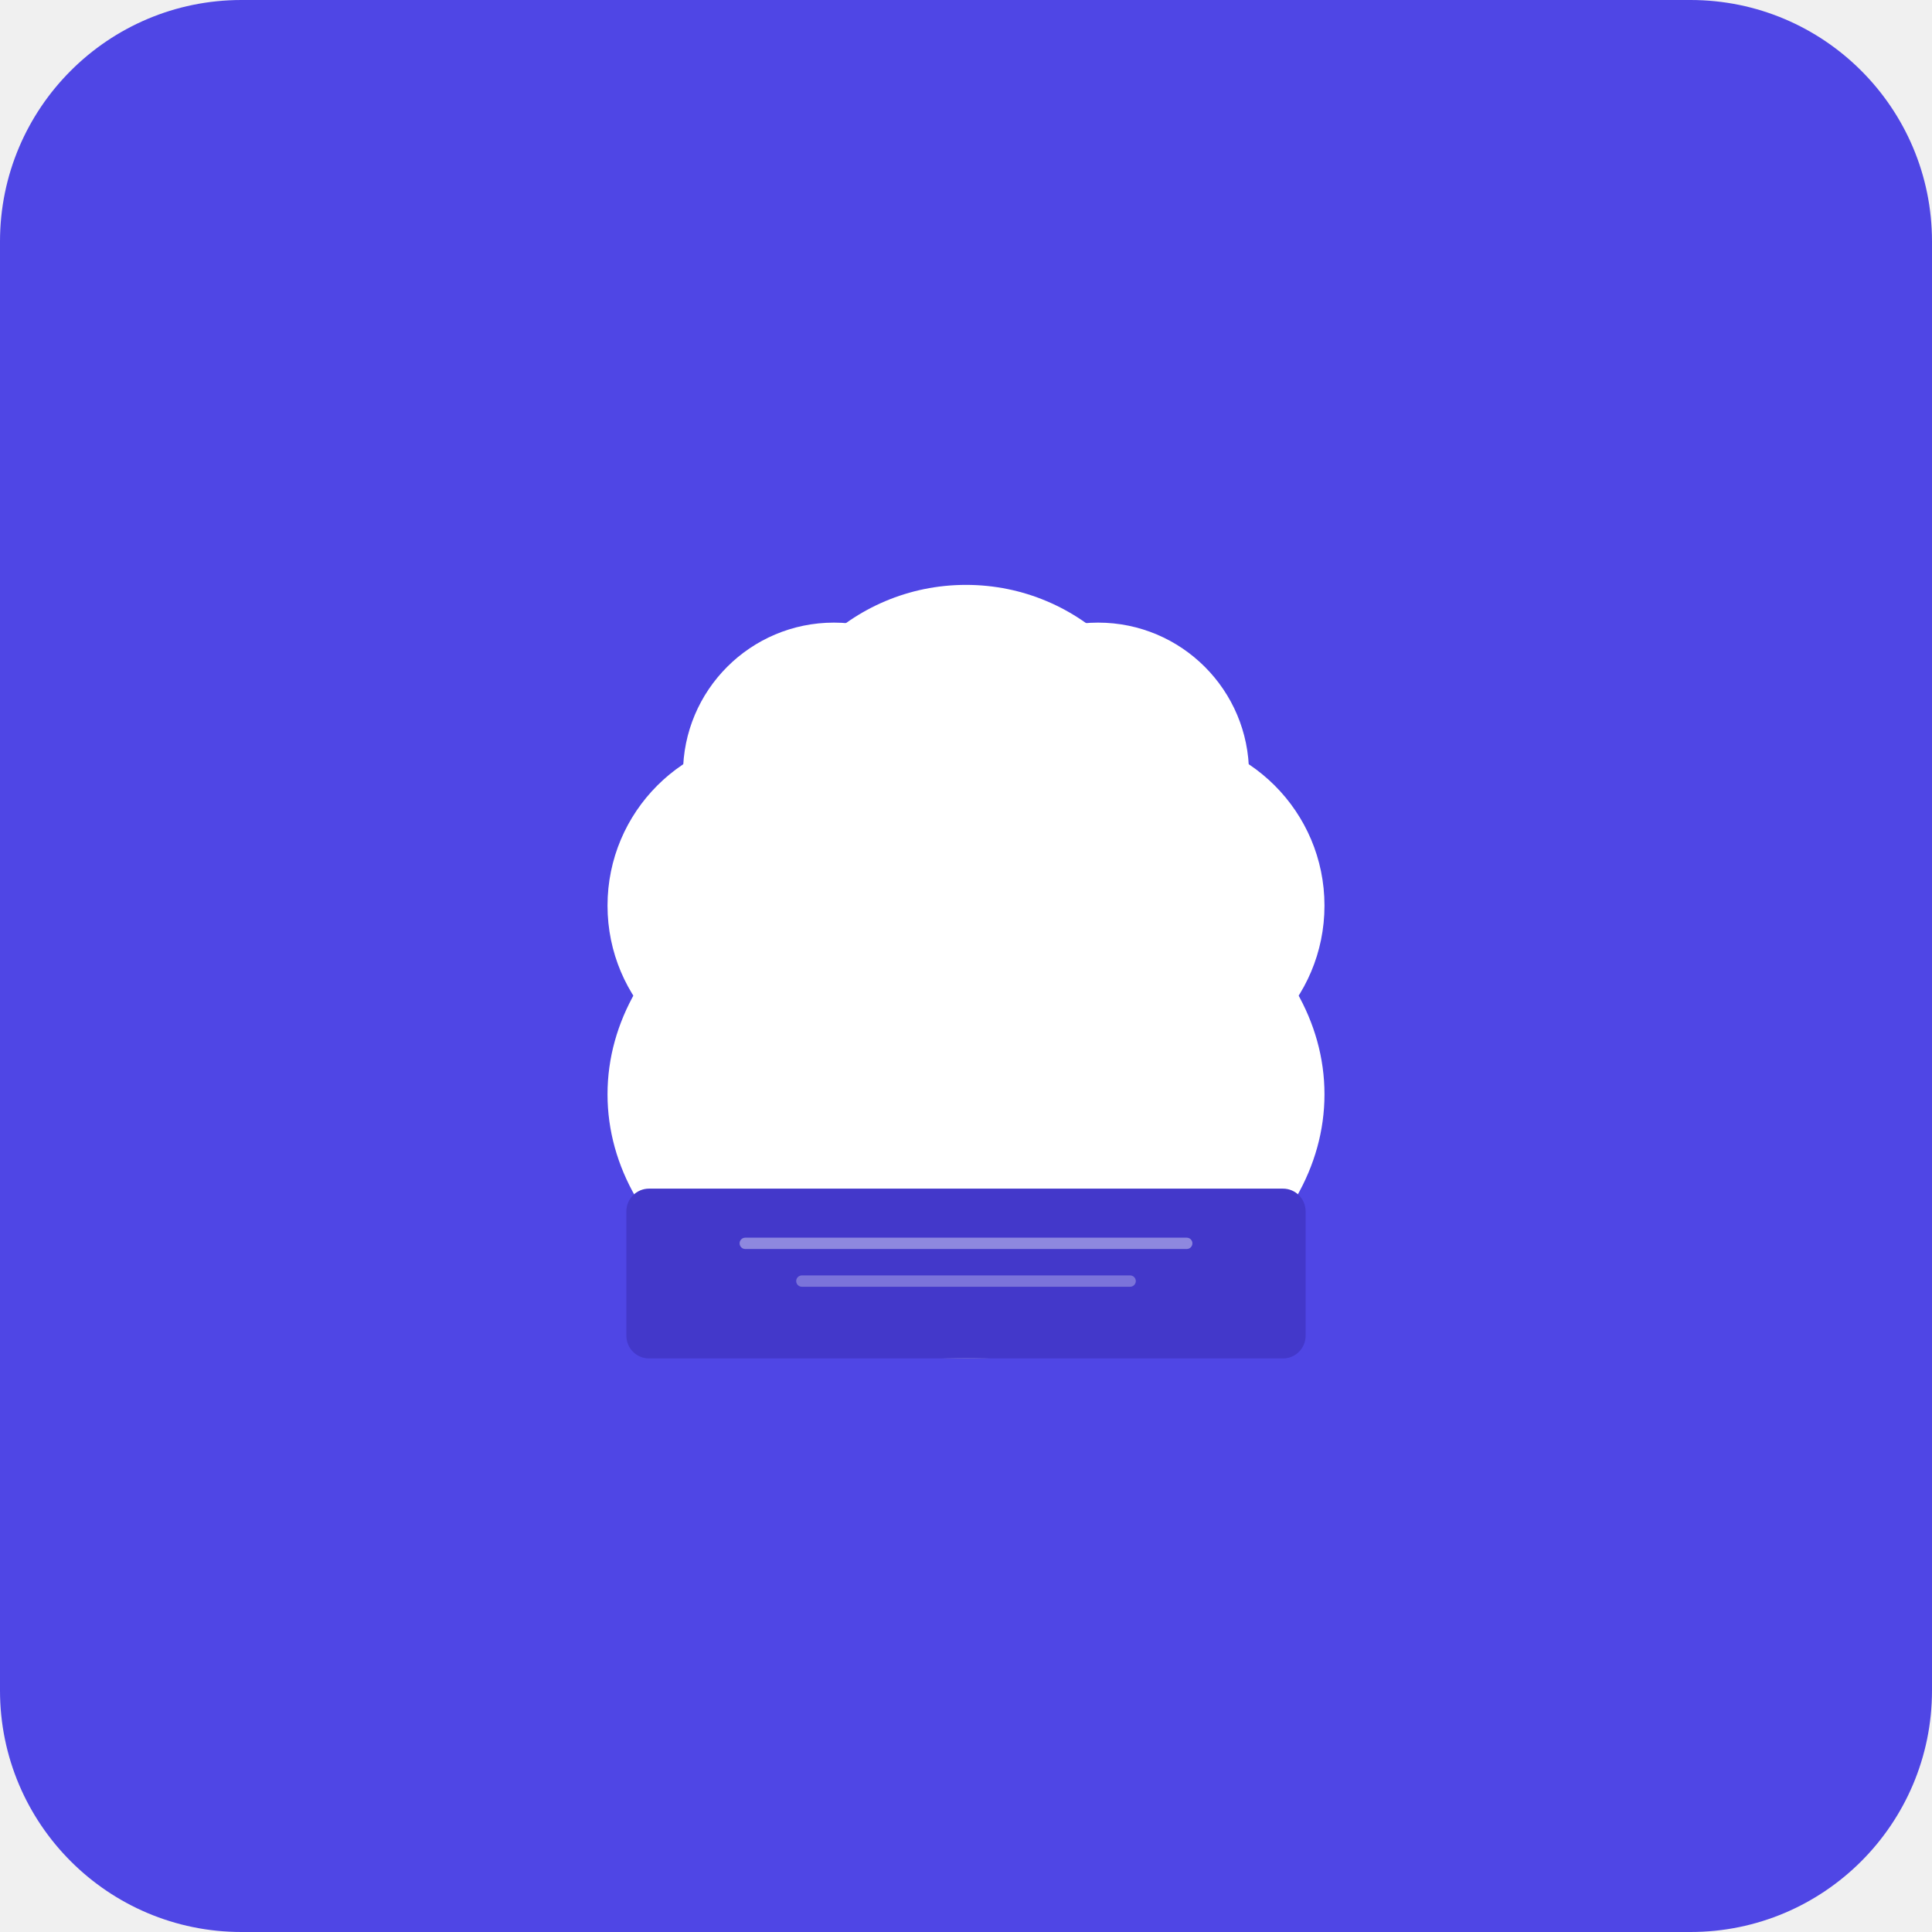
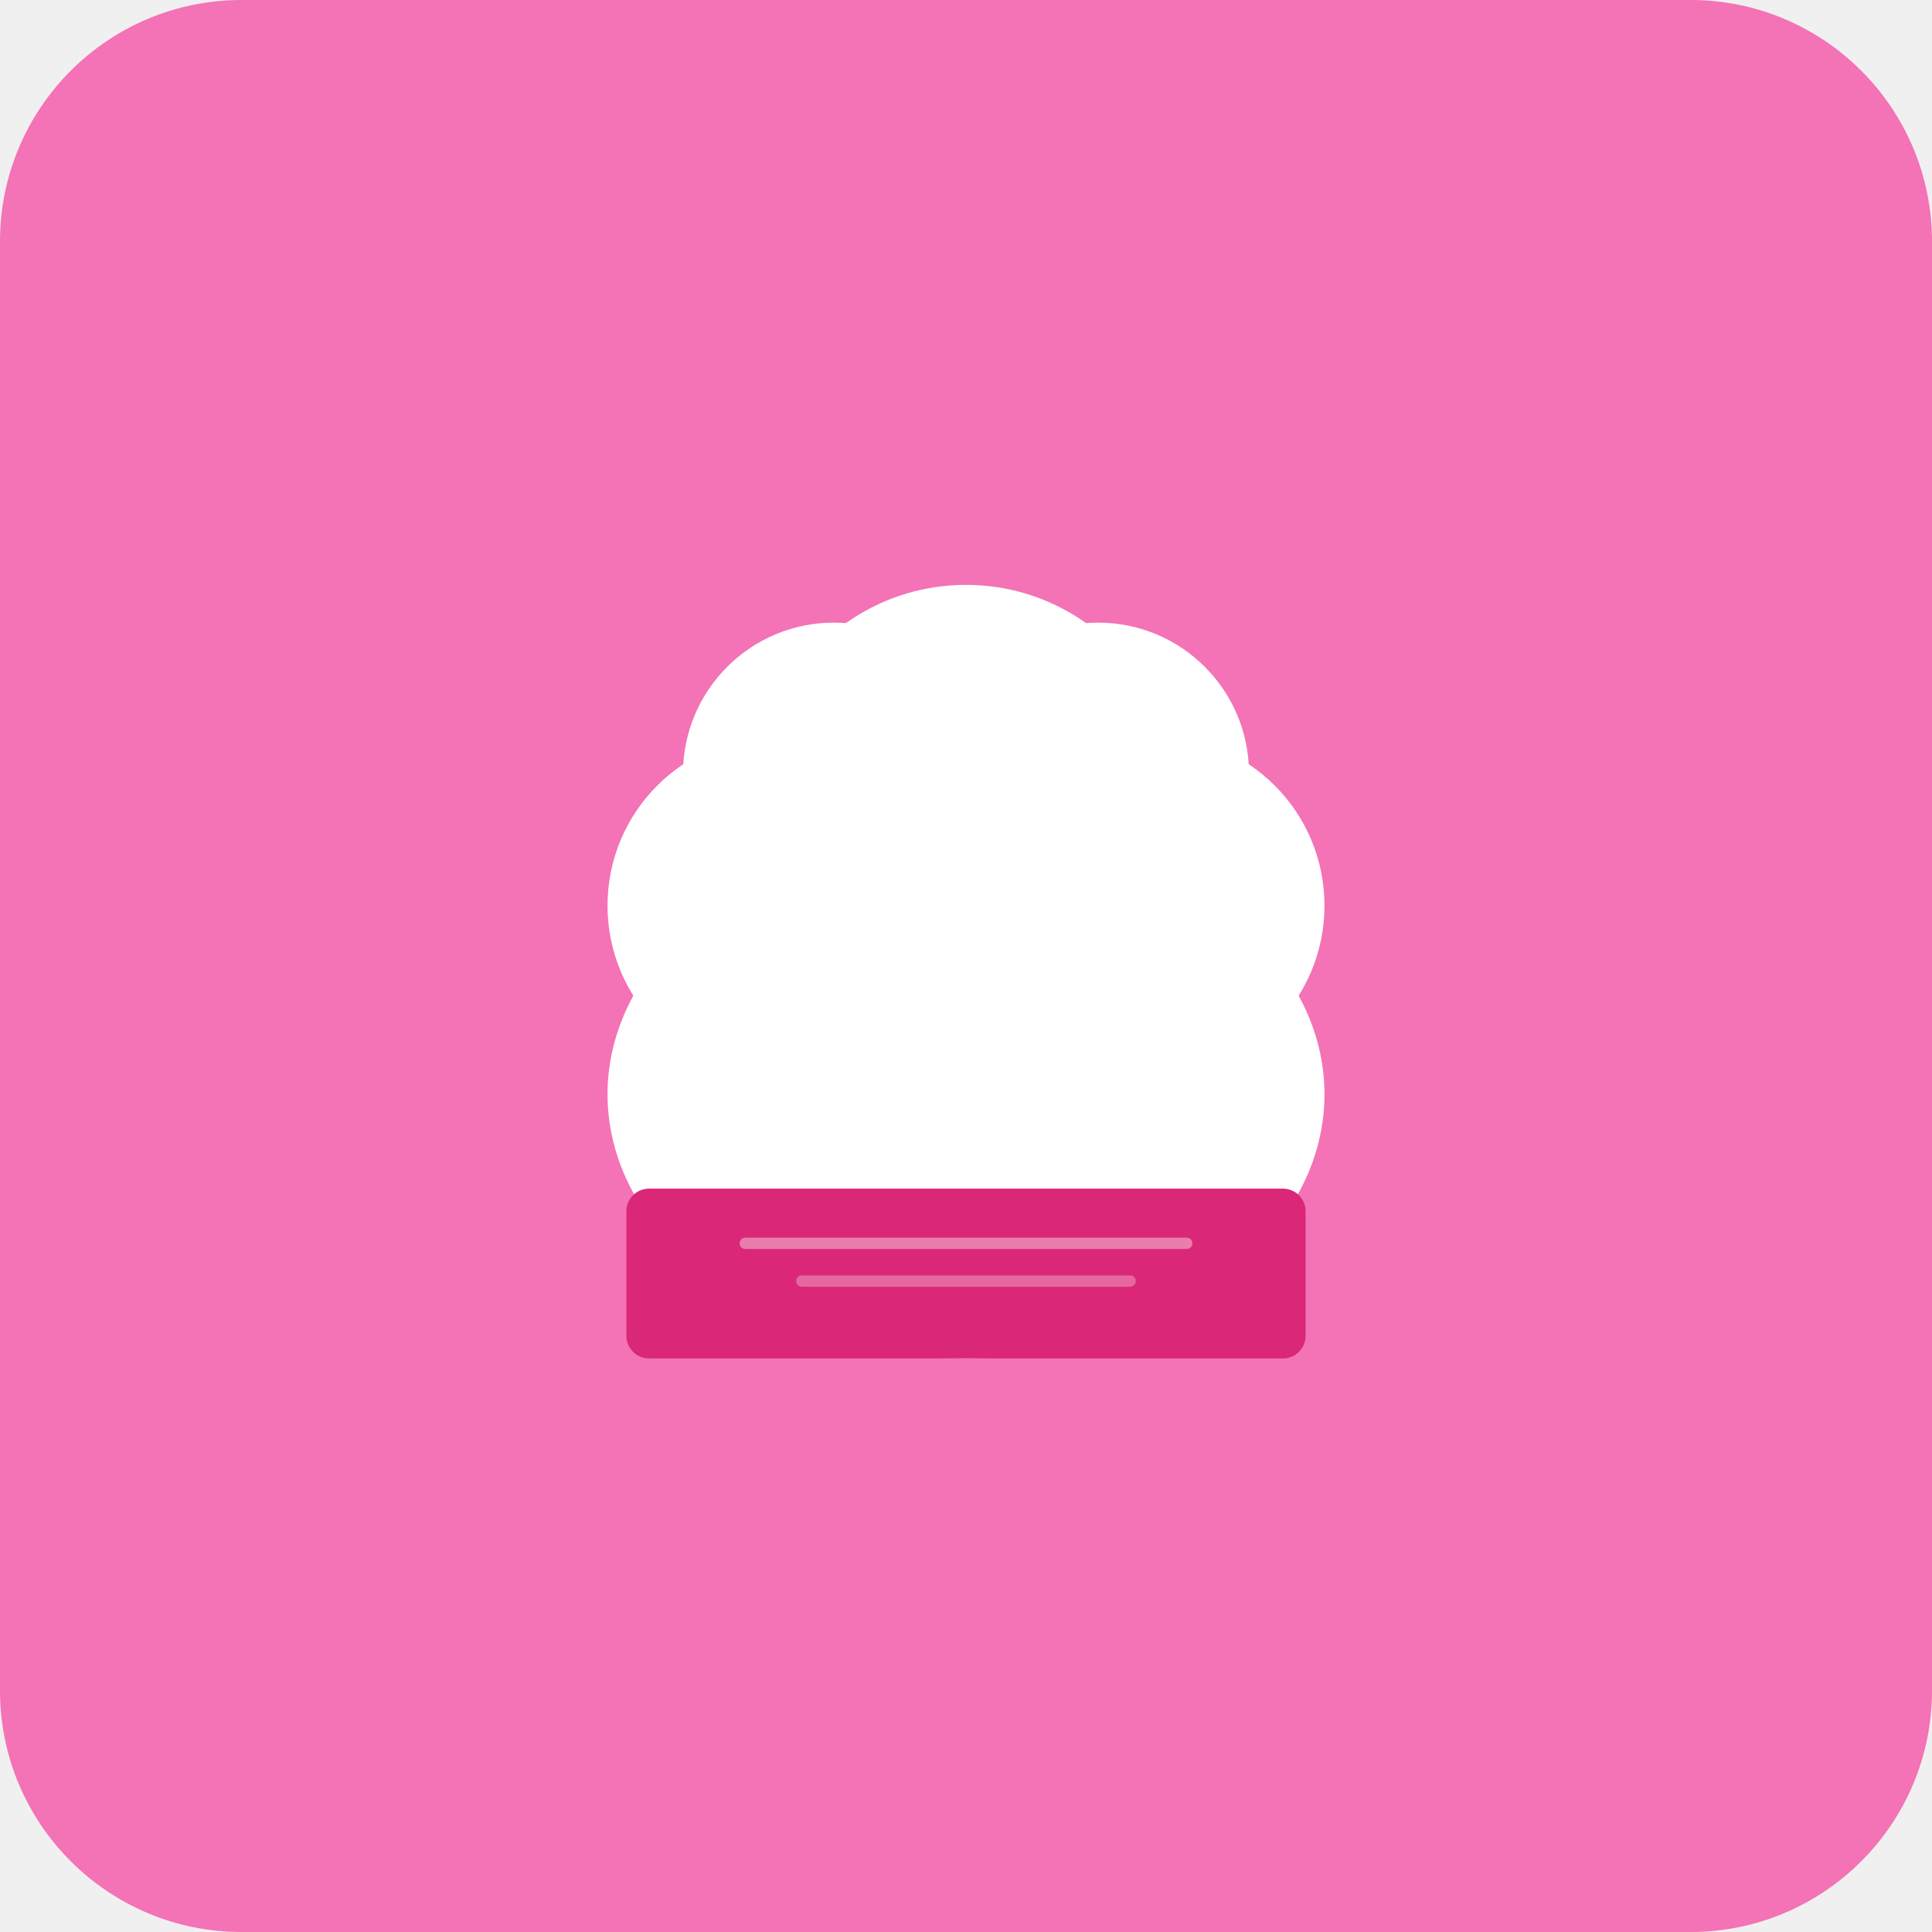
<svg xmlns="http://www.w3.org/2000/svg" width="512" height="512" viewBox="0 0 512 512">
-   <rect width="512" height="512" rx="64" fill="#4F46E5" />
+   <rect width="512" height="512" rx="64" fill="#f472b6" />
  <g transform="translate(256, 260)" fill="white">
    <ellipse cx="0" cy="30" rx="95" ry="70" fill="white" />
    <circle cx="0" cy="-50" r="55" />
    <circle cx="-50" cy="-20" r="45" />
    <circle cx="50" cy="-20" r="45" />
    <circle cx="-35" cy="-55" r="40" />
    <circle cx="35" cy="-55" r="40" />
-     <rect x="-90" y="55" width="180" height="45" rx="6" fill="#4338CA" />
+     <rect x="-90" y="55" width="180" height="45" rx="6" fill="#db2777" />
    <rect x="-60" y="68" width="120" height="3" rx="1.5" fill="white" opacity="0.4" />
    <rect x="-45" y="78" width="90" height="3" rx="1.5" fill="white" opacity="0.3" />
  </g>
</svg>
